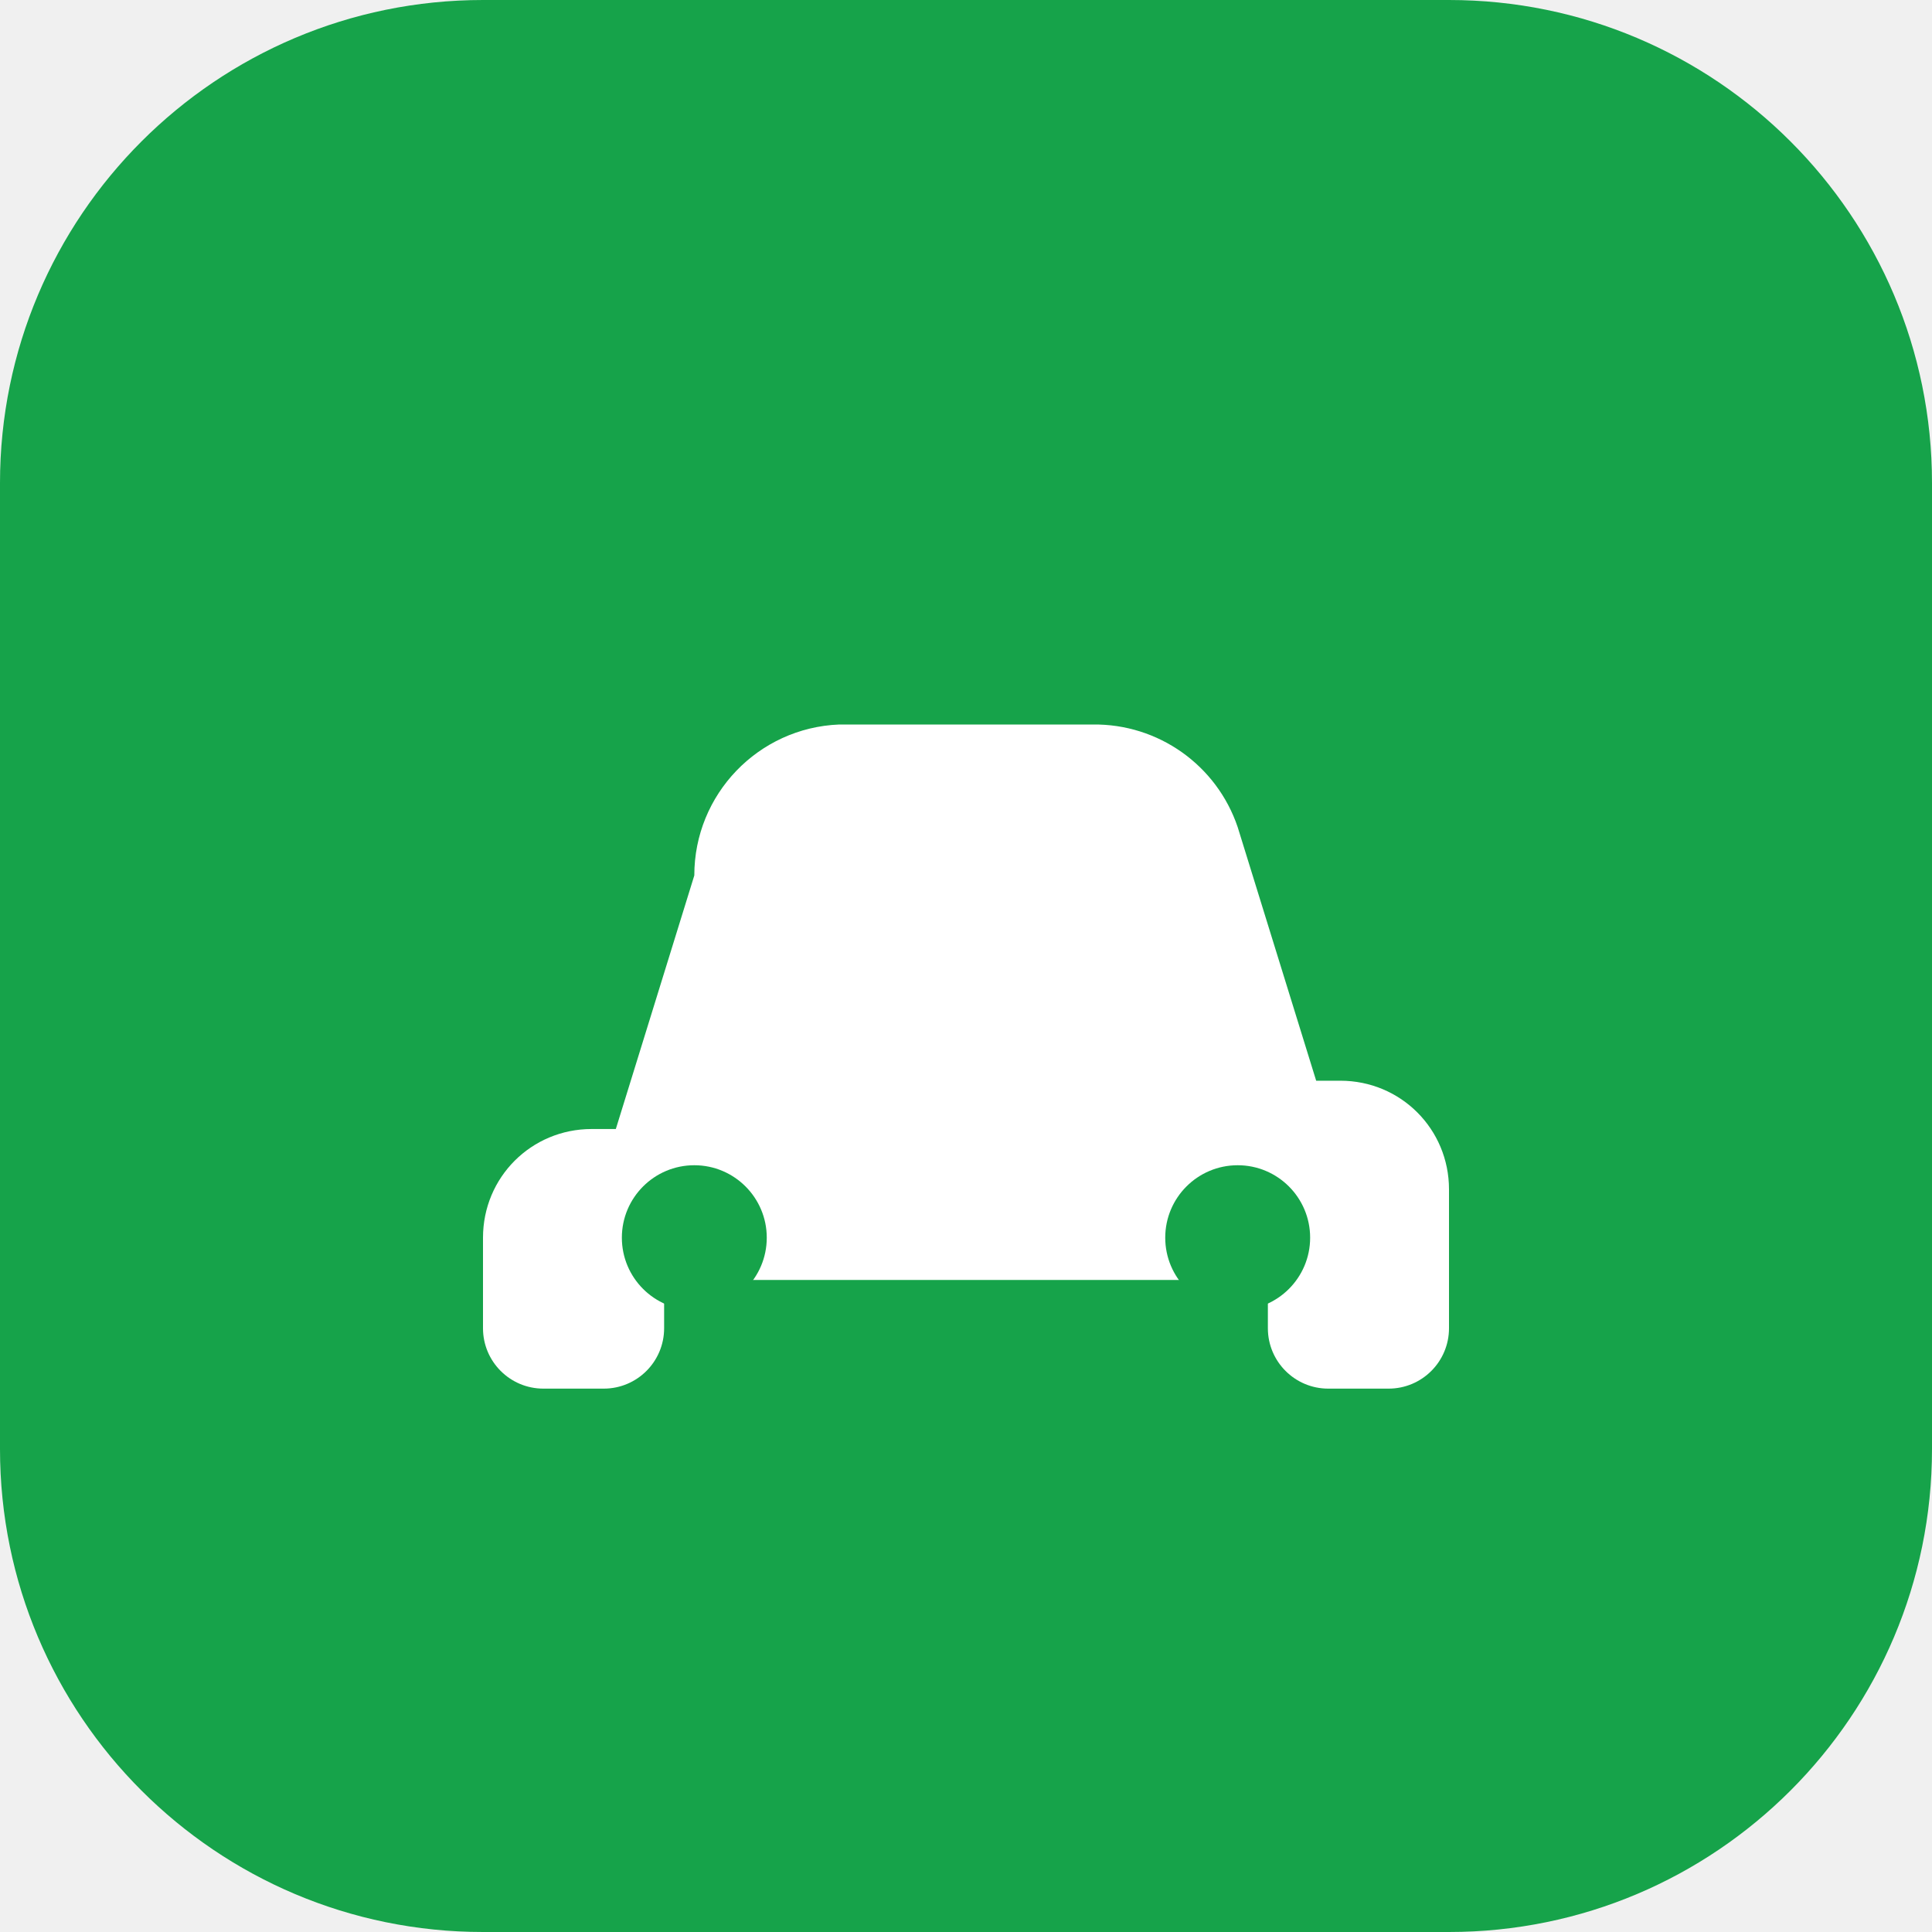
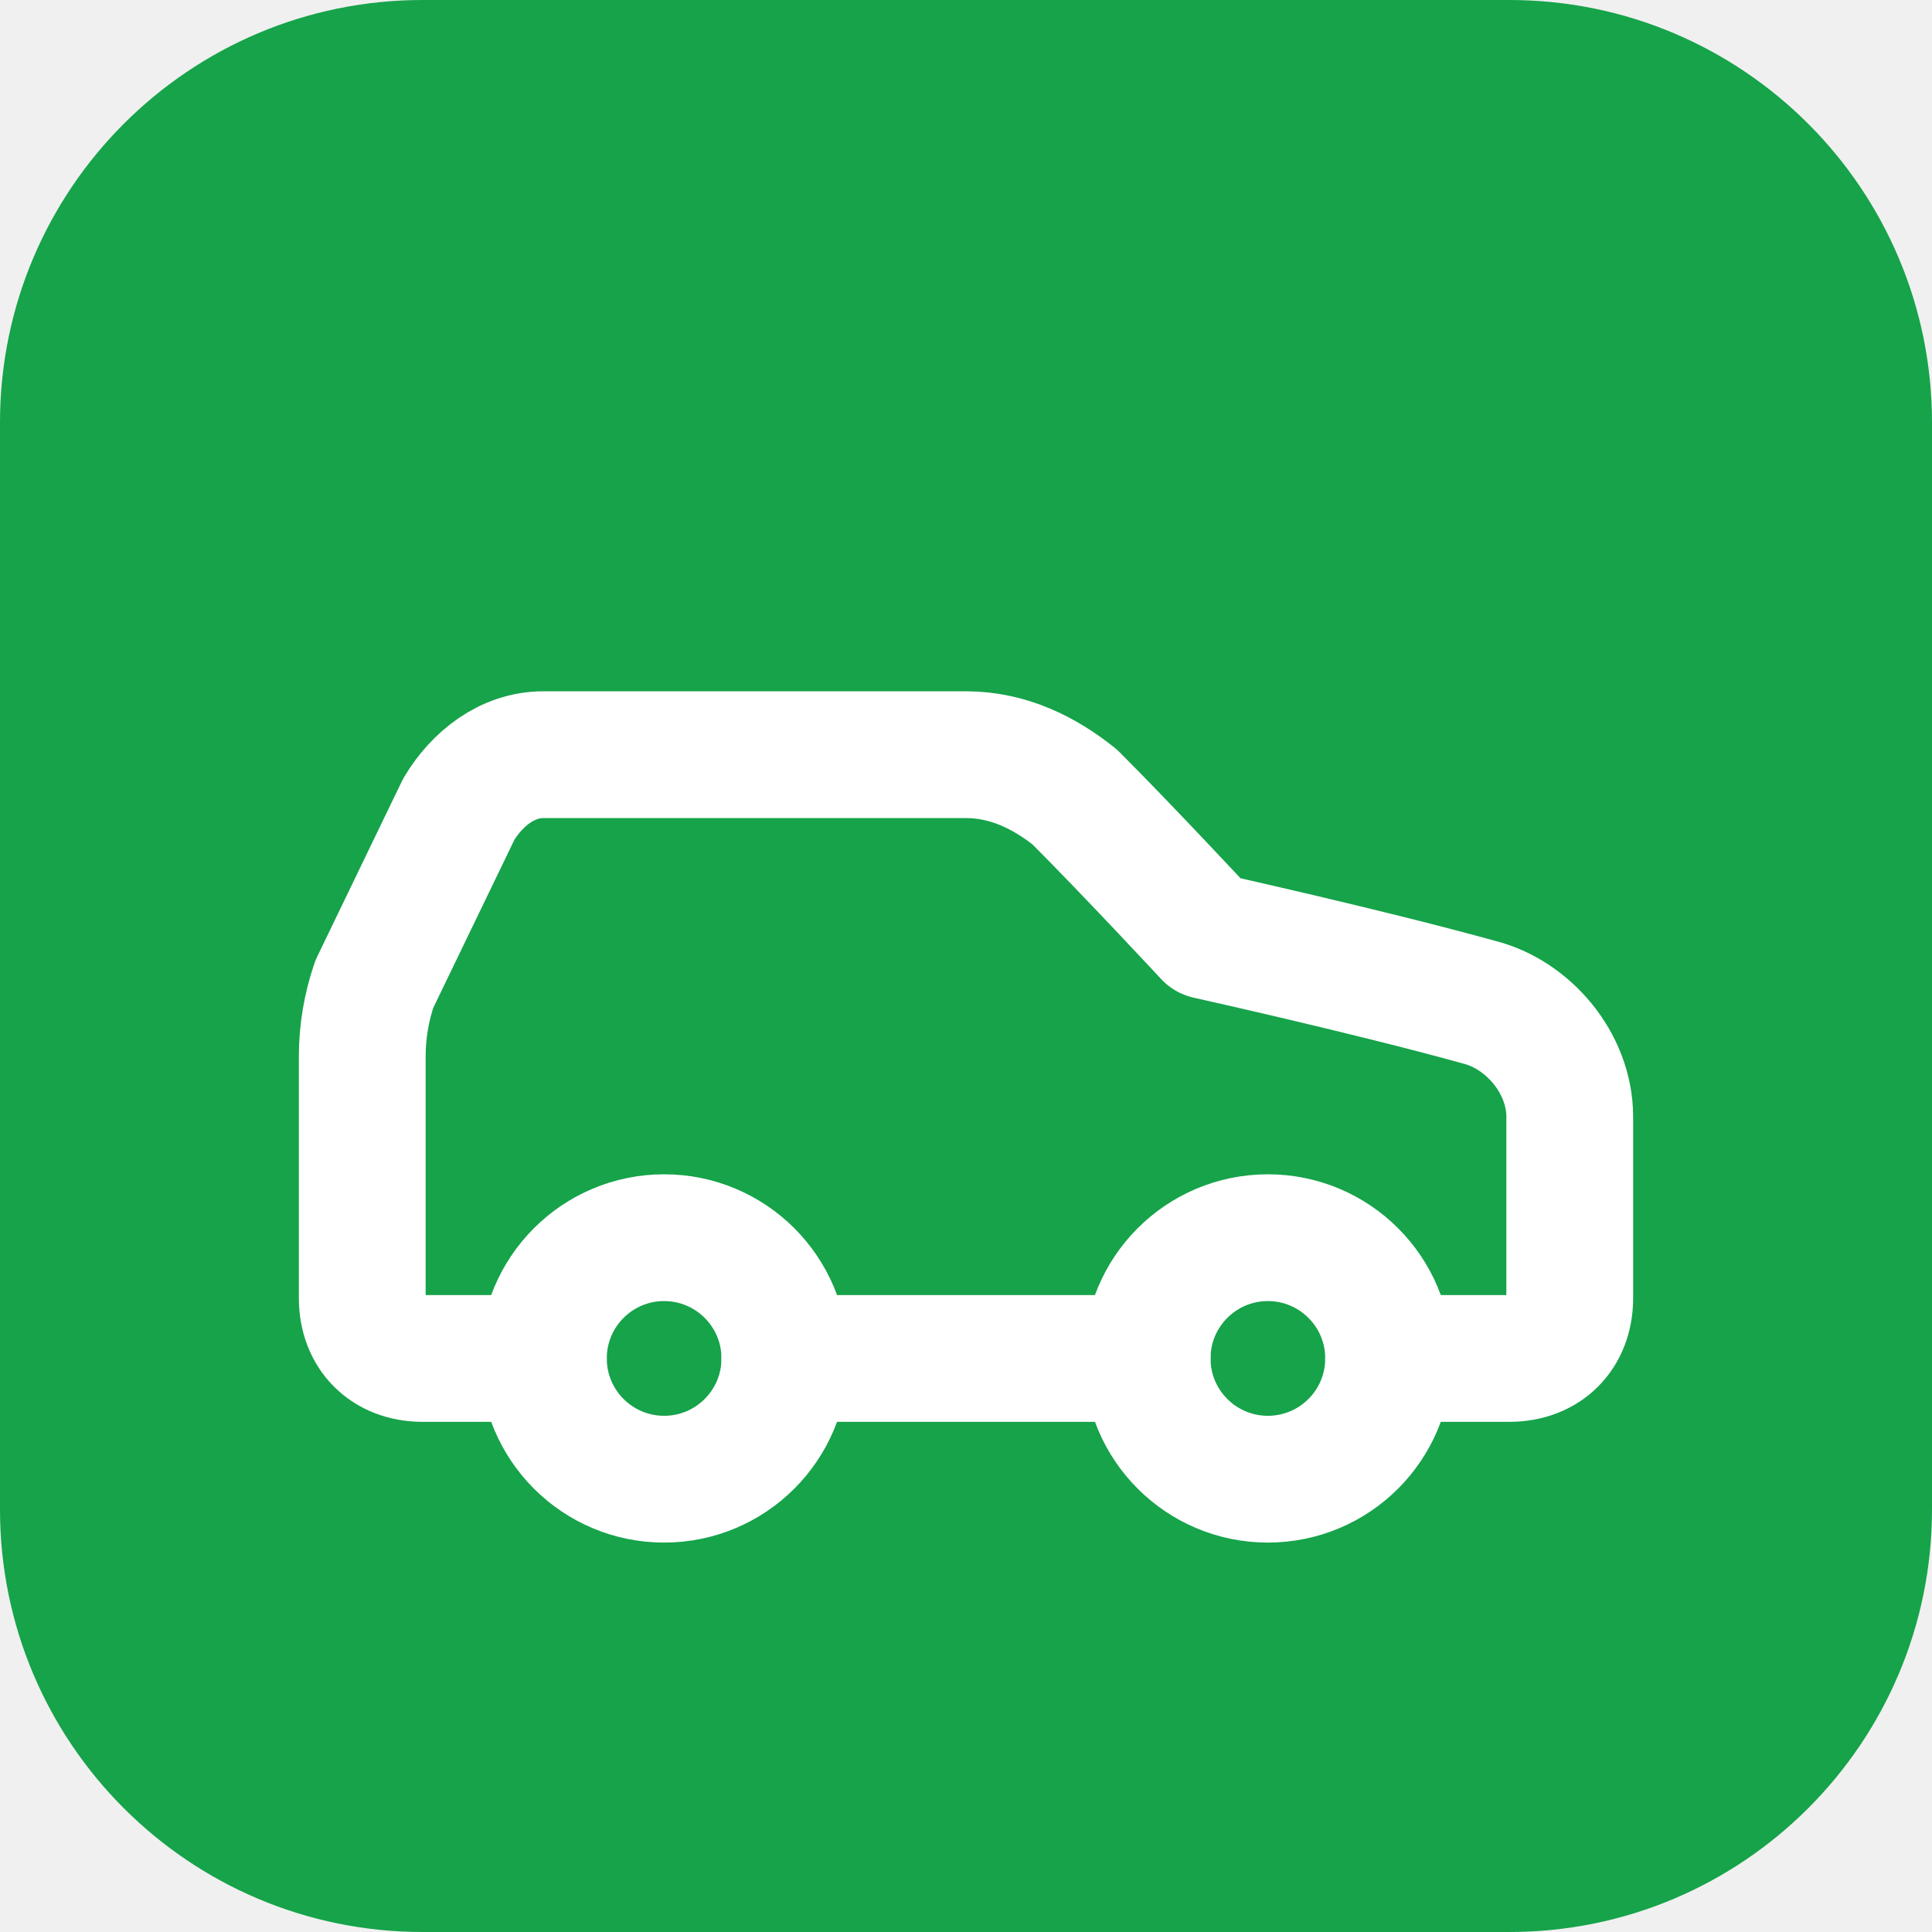
<svg xmlns="http://www.w3.org/2000/svg" viewBox="0 0 32 32">
-   <rect width="32" height="32" rx="8" fill="#16a34a" />
-   <path d="M8 20.5c0-1 .8-1.8 1.8-1.8h.4l1.3-4.2A2.5 2.5 0 0 1 13.9 12h4.2a2.5 2.5 0 0 1 2.4 1.7l1.3 4.2h.4c1 0 1.8.8 1.8 1.8v2.3a1 1 0 0 1-1 1h-1a1 1 0 0 1-1-1v-.8H11v.8a1 1 0 0 1-1 1H9a1 1 0 0 1-1-1z" fill="#fff" />
-   <circle cx="11.5" cy="20.5" r="1.2" fill="#16a34a" />
-   <circle cx="20.5" cy="20.5" r="1.2" fill="#16a34a" />
+   <rect width="32" height="32" rx="7" fill="#16a34a" />
+   <g transform="translate(4 5.5)" fill="none" stroke="#fff" stroke-width="2.1" stroke-linecap="round" stroke-linejoin="round">
+     <path d="M19 17h2c.6 0 1-.4 1-1v-3c0-.9-.7-1.7-1.5-1.9C18.7 10.6 16 10 16 10s-1.3-1.4-2.2-2.3c-.5-.4-1.1-.7-1.8-.7H5c-.6 0-1.1.4-1.4.9l-1.4 2.9A3.7 3.7 0 0 0 2 12v4c0 .6.4 1 1 1h2" />
+     <circle cx="7" cy="17" r="2" />
+     <path d="M9 17h6" />
+     <circle cx="17" cy="17" r="2" />
+   </g>
</svg>
